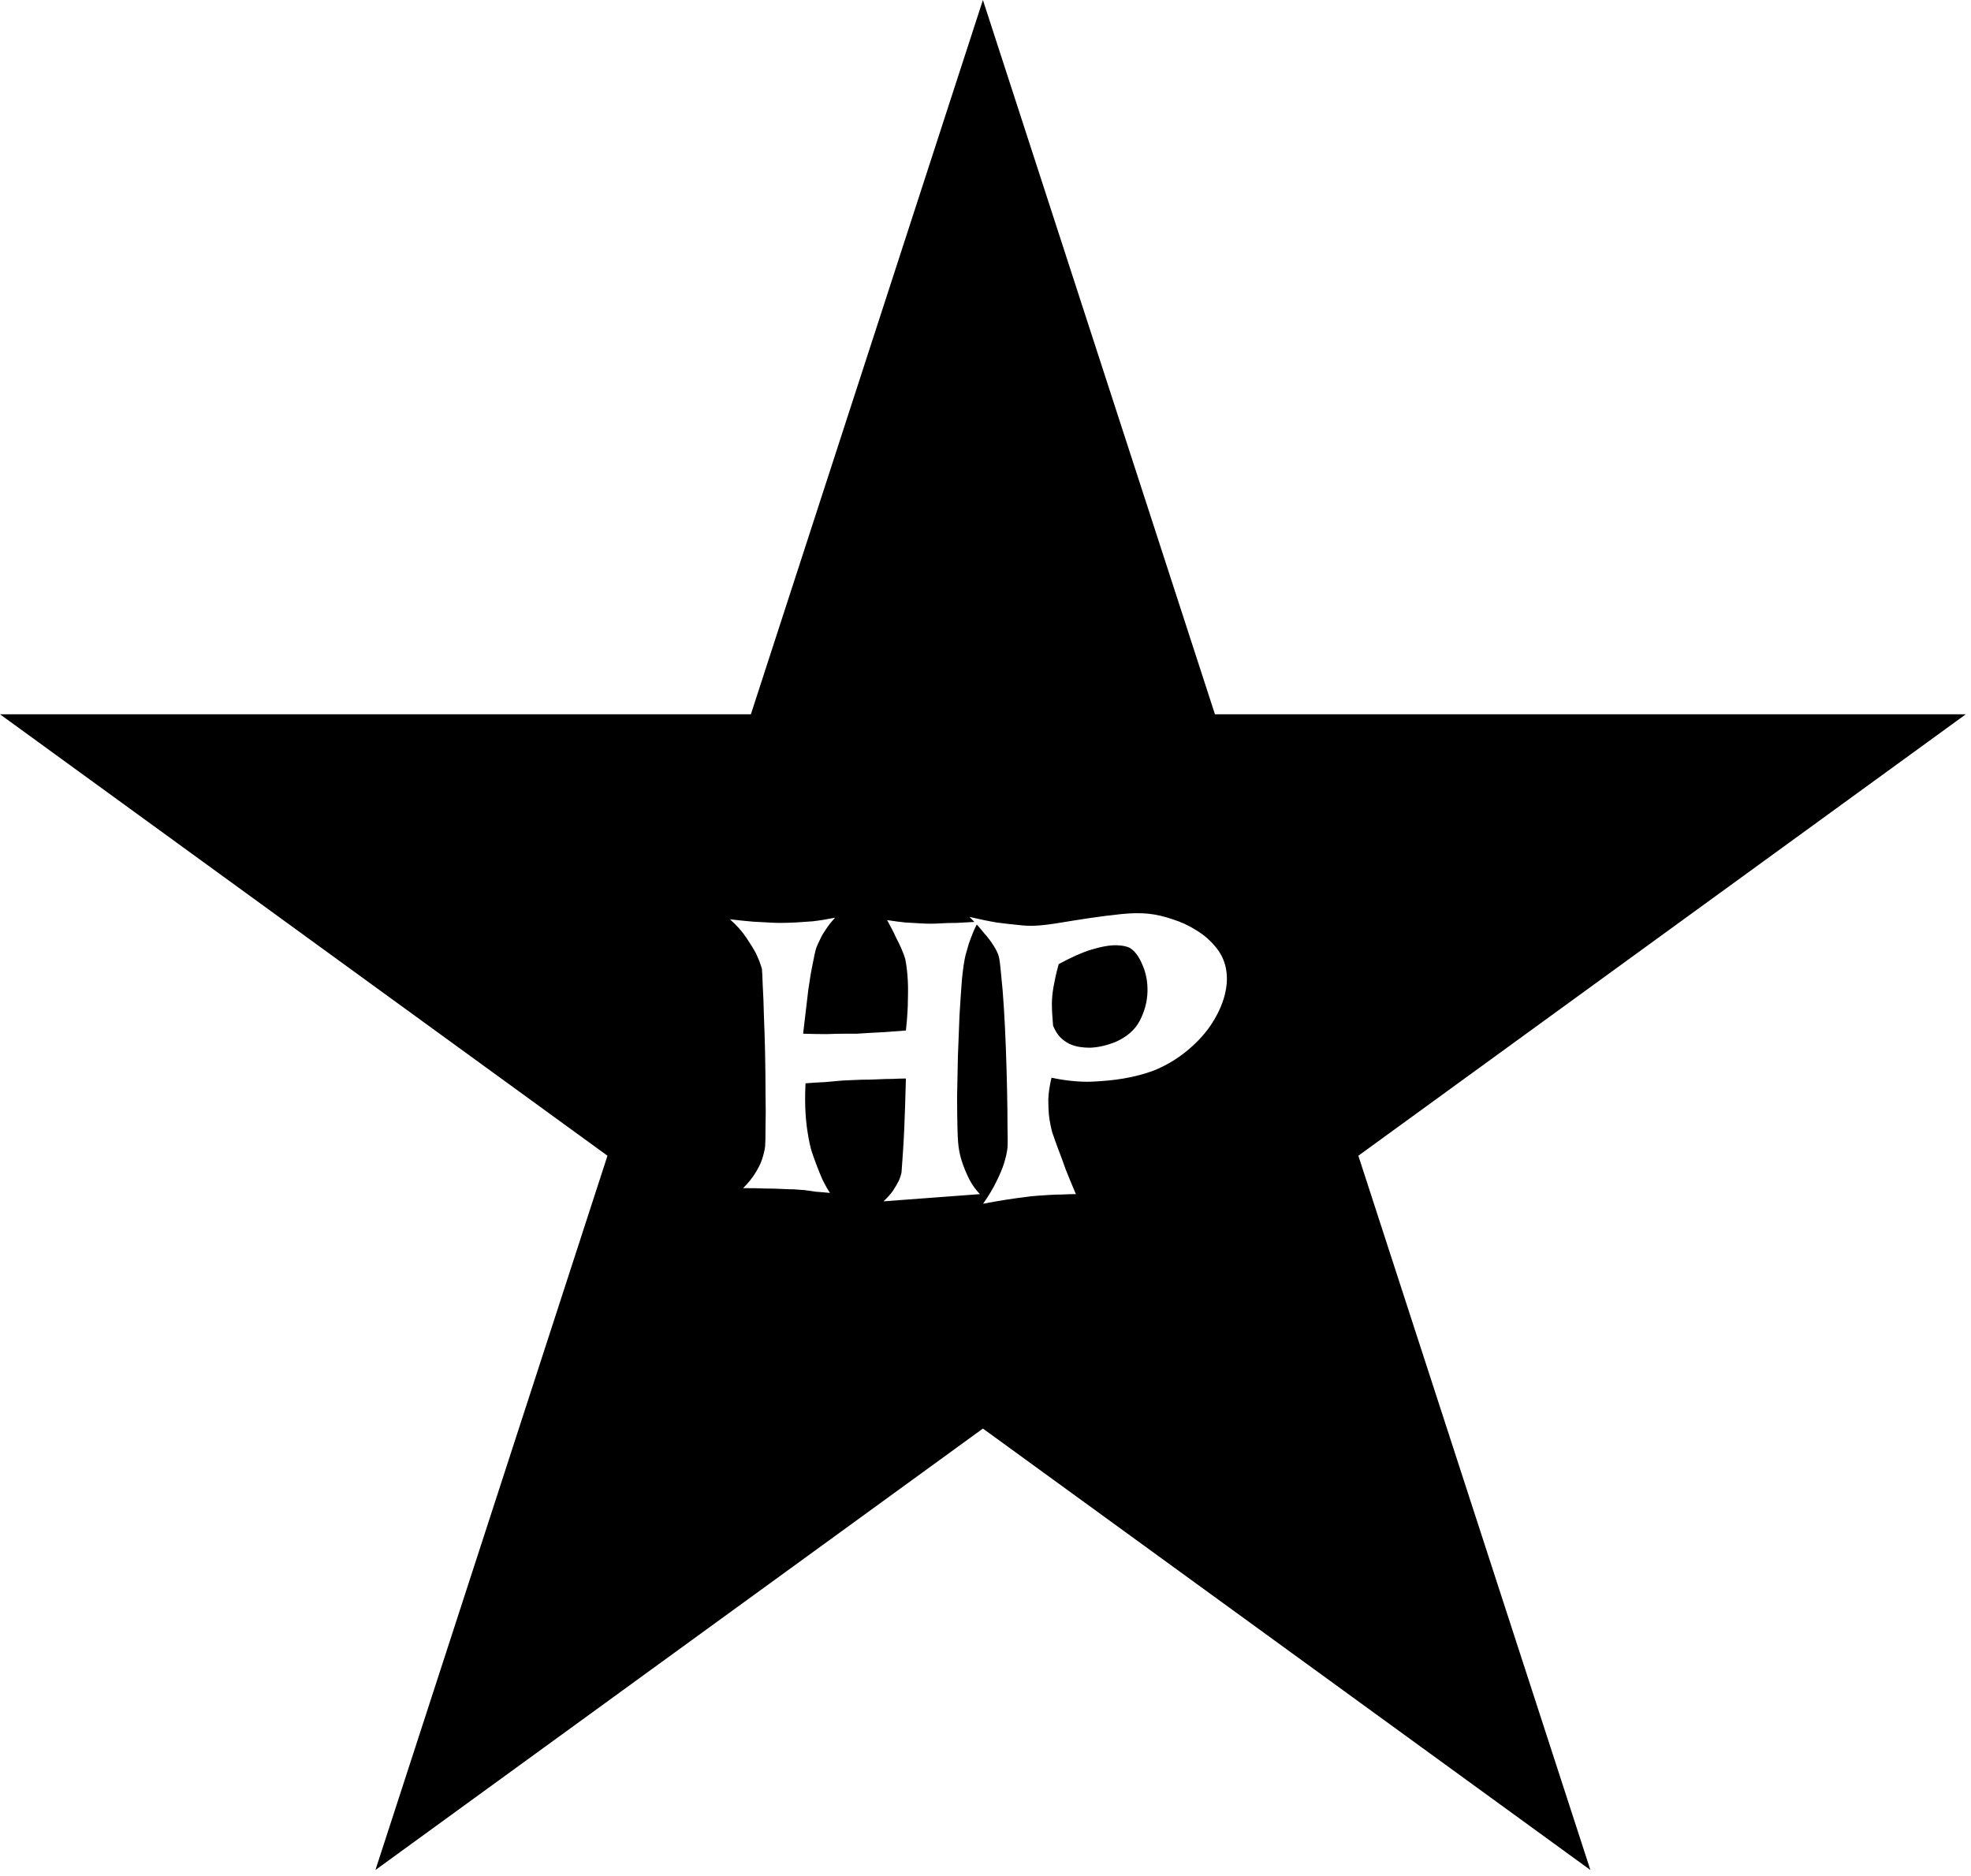
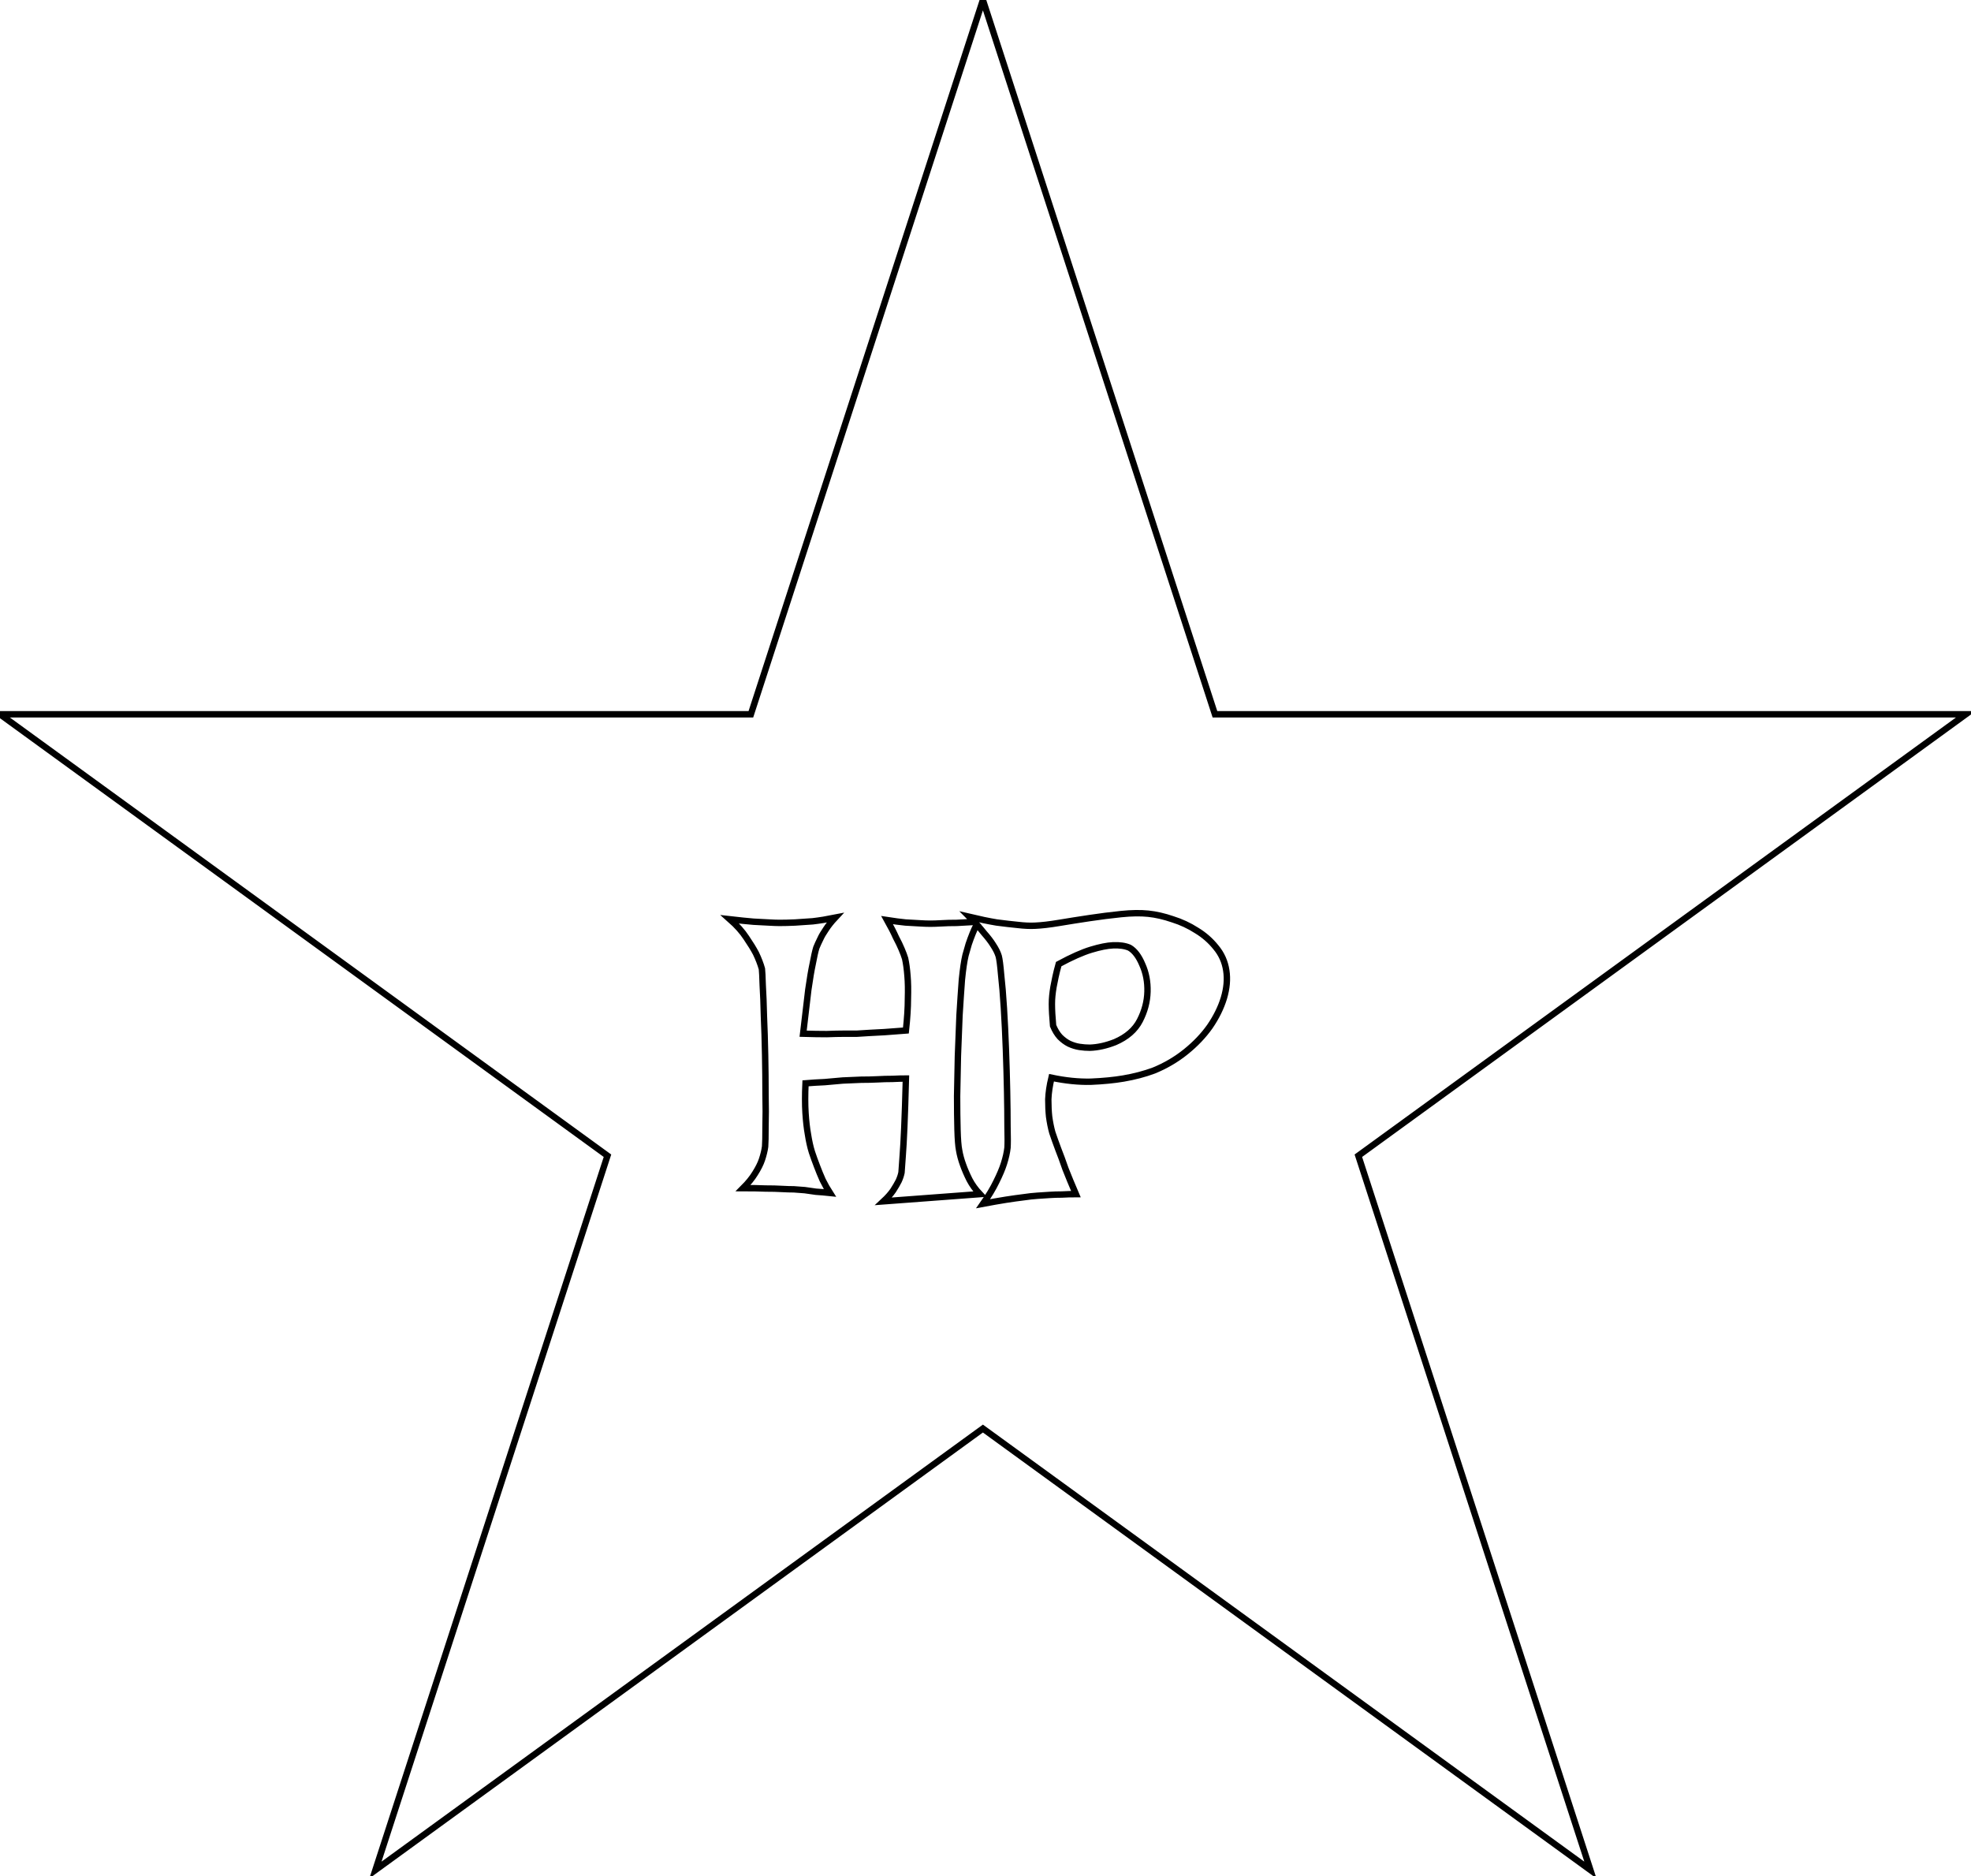
<svg xmlns="http://www.w3.org/2000/svg" width="308" height="293" viewBox="0 0 308 293" fill="none">
  <rect width="308" height="293" />
-   <path d="M189.854 111.594H307.191L212.264 180.562L248.523 292.156L153.596 223.188L58.668 292.156L94.928 180.562L0 111.594H117.337L153.596 0L189.854 111.594ZM179.438 142.75C178.229 142.625 176.812 142.646 175.188 142.812C173.562 142.979 171.917 143.188 170.25 143.438C168.583 143.688 167 143.938 165.5 144.188C164 144.438 162.75 144.583 161.75 144.625C160.958 144.667 160.042 144.625 159 144.5C158.125 144.417 157.042 144.292 155.75 144.125C154.5 143.917 153.083 143.625 151.5 143.25C151.769 143.519 152.022 143.782 152.262 144.036C151.193 144.101 150.273 144.152 149.5 144.188C148.583 144.188 147.812 144.208 147.188 144.25C146.438 144.292 145.833 144.312 145.375 144.312C144.917 144.312 144.354 144.292 143.688 144.25C143.104 144.208 142.375 144.167 141.5 144.125C140.667 144.042 139.708 143.917 138.625 143.75C139.208 144.792 139.667 145.688 140 146.438C140.375 147.146 140.667 147.75 140.875 148.25C141.125 148.833 141.312 149.333 141.438 149.75C141.604 150.5 141.729 151.417 141.812 152.5C141.896 153.458 141.917 154.646 141.875 156.062C141.875 157.438 141.771 159.083 141.562 161C139.021 161.208 137.125 161.333 135.875 161.375C135.125 161.417 134.458 161.458 133.875 161.5H131.812C131.104 161.5 130.229 161.521 129.188 161.562C128.146 161.562 126.917 161.542 125.5 161.5C125.833 158.667 126.104 156.375 126.312 154.625C126.562 152.875 126.792 151.521 127 150.562C127.208 149.438 127.396 148.604 127.562 148.062C127.729 147.646 127.938 147.188 128.188 146.688C128.396 146.229 128.688 145.729 129.062 145.188C129.438 144.604 129.917 144 130.5 143.375C129.25 143.625 128.083 143.812 127 143.938C125.958 144.021 125.042 144.083 124.25 144.125C123.333 144.167 122.521 144.188 121.812 144.188C121.396 144.188 120.833 144.167 120.125 144.125C119.542 144.083 118.75 144.042 117.75 144C116.75 143.917 115.521 143.792 114.062 143.625C115.146 144.583 116 145.542 116.625 146.5C117.25 147.417 117.75 148.229 118.125 148.938C118.542 149.812 118.854 150.625 119.062 151.375C119.104 151.708 119.146 152.562 119.188 153.938C119.271 155.271 119.333 156.875 119.375 158.75C119.458 160.625 119.521 162.646 119.562 164.812C119.604 166.938 119.625 168.979 119.625 170.938C119.667 172.854 119.667 174.562 119.625 176.062C119.625 177.562 119.604 178.583 119.562 179.125C119.479 179.75 119.312 180.438 119.062 181.188C118.854 181.812 118.5 182.521 118 183.312C117.542 184.062 116.917 184.833 116.125 185.625C117.458 185.625 118.625 185.646 119.625 185.688C120.625 185.688 121.458 185.708 122.125 185.75C122.875 185.792 123.521 185.812 124.062 185.812C124.604 185.854 125.167 185.896 125.75 185.938C126.25 186.021 126.833 186.104 127.5 186.188C128.167 186.229 128.896 186.292 129.688 186.375C129.312 185.792 128.938 185.125 128.562 184.375C128.229 183.625 127.938 182.917 127.688 182.25C127.396 181.5 127.125 180.75 126.875 180C126.625 179.208 126.417 178.271 126.25 177.188C126.083 176.271 125.958 175.167 125.875 173.875C125.792 172.542 125.792 171 125.875 169.25C126.875 169.167 127.875 169.104 128.875 169.062C129.917 168.979 130.854 168.896 131.688 168.812C132.688 168.771 133.646 168.729 134.562 168.688C135.479 168.688 136.354 168.667 137.188 168.625C137.896 168.583 138.646 168.562 139.438 168.562C140.271 168.521 140.979 168.5 141.562 168.5C141.479 171.667 141.396 174.208 141.312 176.125C141.229 178.042 141.146 179.521 141.062 180.562C140.979 181.812 140.917 182.688 140.875 183.188C140.792 183.604 140.646 184.042 140.438 184.5C140.229 184.917 139.938 185.417 139.562 186C139.188 186.542 138.688 187.104 138.062 187.688L153.125 186.562C152.458 185.854 151.917 185.104 151.5 184.312C151.083 183.479 150.75 182.708 150.5 182C150.208 181.208 150 180.438 149.875 179.688C149.75 179.062 149.667 178 149.625 176.5C149.583 174.958 149.562 173.208 149.562 171.25C149.604 169.292 149.646 167.208 149.688 165C149.771 162.792 149.854 160.667 149.938 158.625C150.062 156.583 150.188 154.729 150.312 153.062C150.479 151.396 150.667 150.125 150.875 149.25L151.375 147.5C151.542 147 151.75 146.438 152 145.812C152.188 145.343 152.399 144.884 152.634 144.438C153.056 144.901 153.429 145.337 153.75 145.75C154.375 146.458 154.854 147.083 155.188 147.625C155.604 148.25 155.896 148.833 156.062 149.375C156.188 149.833 156.312 150.792 156.438 152.25C156.604 153.708 156.75 155.458 156.875 157.5C157 159.5 157.104 161.646 157.188 163.938C157.271 166.229 157.333 168.417 157.375 170.5C157.417 172.583 157.438 174.417 157.438 176C157.479 177.583 157.479 178.688 157.438 179.312C157.354 180.062 157.167 180.896 156.875 181.812C156.625 182.604 156.229 183.542 155.688 184.625C155.188 185.667 154.5 186.812 153.625 188.062C154.958 187.812 156.146 187.604 157.188 187.438C158.271 187.271 159.167 187.146 159.875 187.062C160.708 186.938 161.458 186.854 162.125 186.812C162.708 186.771 163.333 186.729 164 186.688C164.583 186.646 165.229 186.625 165.938 186.625C166.646 186.583 167.375 186.562 168.125 186.562C167.5 185.104 166.958 183.792 166.5 182.625C166.083 181.417 165.708 180.396 165.375 179.562C165 178.562 164.688 177.688 164.438 176.938C164.229 176.188 164.062 175.354 163.938 174.438C163.854 173.646 163.812 172.75 163.812 171.75C163.854 170.708 164.021 169.583 164.312 168.375C166.479 168.833 168.521 169.042 170.438 169C172.396 168.917 174.104 168.75 175.562 168.5C177.271 168.208 178.854 167.792 180.312 167.25C182.146 166.5 183.812 165.521 185.312 164.312C186.812 163.104 188.062 161.792 189.062 160.375C190.062 158.917 190.792 157.438 191.25 155.938C191.708 154.396 191.833 152.958 191.625 151.625C191.417 150.25 190.875 149.042 190 148C189.167 146.958 188.167 146.083 187 145.375C185.833 144.625 184.583 144.042 183.25 143.625C181.917 143.167 180.646 142.875 179.438 142.75ZM173.938 147.688C174.979 147.646 175.833 147.771 176.5 148.062C177.292 148.521 177.958 149.396 178.5 150.688C179.083 151.979 179.354 153.396 179.312 154.938C179.271 156.479 178.875 157.979 178.125 159.438C177.375 160.896 176.083 162.021 174.25 162.812C172.875 163.354 171.562 163.646 170.312 163.688C169.771 163.688 169.229 163.646 168.688 163.562C168.146 163.479 167.604 163.312 167.062 163.062C166.562 162.812 166.083 162.458 165.625 162C165.208 161.542 164.854 160.958 164.562 160.25C164.438 158.875 164.375 157.75 164.375 156.875C164.375 156.417 164.396 155.979 164.438 155.562C164.479 155.146 164.542 154.688 164.625 154.188C164.708 153.729 164.812 153.208 164.938 152.625C165.062 152.042 165.229 151.375 165.438 150.625C167.438 149.542 169.125 148.792 170.5 148.375C171.875 147.958 173.021 147.729 173.938 147.688Z" fill="currentColor" />
+   <path d="M189.854 111.594H307.191L212.264 180.562L248.523 292.156L153.596 223.188L58.668 292.156L94.928 180.562L0 111.594H117.337L153.596 0L189.854 111.594ZM179.438 142.75C178.229 142.625 176.812 142.646 175.188 142.812C173.562 142.979 171.917 143.188 170.25 143.438C168.583 143.688 167 143.938 165.5 144.188C164 144.438 162.75 144.583 161.75 144.625C160.958 144.667 160.042 144.625 159 144.5C158.125 144.417 157.042 144.292 155.75 144.125C154.5 143.917 153.083 143.625 151.5 143.25C151.769 143.519 152.022 143.782 152.262 144.036C151.193 144.101 150.273 144.152 149.5 144.188C148.583 144.188 147.812 144.208 147.188 144.25C146.438 144.292 145.833 144.312 145.375 144.312C144.917 144.312 144.354 144.292 143.688 144.25C143.104 144.208 142.375 144.167 141.5 144.125C140.667 144.042 139.708 143.917 138.625 143.75C139.208 144.792 139.667 145.688 140 146.438C140.375 147.146 140.667 147.75 140.875 148.25C141.125 148.833 141.312 149.333 141.438 149.75C141.604 150.5 141.729 151.417 141.812 152.5C141.896 153.458 141.917 154.646 141.875 156.062C141.875 157.438 141.771 159.083 141.562 161C139.021 161.208 137.125 161.333 135.875 161.375C135.125 161.417 134.458 161.458 133.875 161.5H131.812C131.104 161.5 130.229 161.521 129.188 161.562C128.146 161.562 126.917 161.542 125.5 161.5C125.833 158.667 126.104 156.375 126.312 154.625C126.562 152.875 126.792 151.521 127 150.562C127.208 149.438 127.396 148.604 127.562 148.062C127.729 147.646 127.938 147.188 128.188 146.688C128.396 146.229 128.688 145.729 129.062 145.188C129.438 144.604 129.917 144 130.5 143.375C129.25 143.625 128.083 143.812 127 143.938C125.958 144.021 125.042 144.083 124.25 144.125C123.333 144.167 122.521 144.188 121.812 144.188C121.396 144.188 120.833 144.167 120.125 144.125C119.542 144.083 118.75 144.042 117.75 144C116.75 143.917 115.521 143.792 114.062 143.625C115.146 144.583 116 145.542 116.625 146.5C117.25 147.417 117.75 148.229 118.125 148.938C118.542 149.812 118.854 150.625 119.062 151.375C119.104 151.708 119.146 152.562 119.188 153.938C119.271 155.271 119.333 156.875 119.375 158.75C119.458 160.625 119.521 162.646 119.562 164.812C119.604 166.938 119.625 168.979 119.625 170.938C119.667 172.854 119.667 174.562 119.625 176.062C119.625 177.562 119.604 178.583 119.562 179.125C119.479 179.75 119.312 180.438 119.062 181.188C118.854 181.812 118.5 182.521 118 183.312C117.542 184.062 116.917 184.833 116.125 185.625C117.458 185.625 118.625 185.646 119.625 185.688C120.625 185.688 121.458 185.708 122.125 185.75C122.875 185.792 123.521 185.812 124.062 185.812C124.604 185.854 125.167 185.896 125.75 185.938C126.25 186.021 126.833 186.104 127.5 186.188C128.167 186.229 128.896 186.292 129.688 186.375C129.312 185.792 128.938 185.125 128.562 184.375C128.229 183.625 127.938 182.917 127.688 182.25C127.396 181.5 127.125 180.75 126.875 180C126.625 179.208 126.417 178.271 126.25 177.188C126.083 176.271 125.958 175.167 125.875 173.875C125.792 172.542 125.792 171 125.875 169.25C126.875 169.167 127.875 169.104 128.875 169.062C129.917 168.979 130.854 168.896 131.688 168.812C132.688 168.771 133.646 168.729 134.562 168.688C135.479 168.688 136.354 168.667 137.188 168.625C137.896 168.583 138.646 168.562 139.438 168.562C140.271 168.521 140.979 168.5 141.562 168.5C141.479 171.667 141.396 174.208 141.312 176.125C141.229 178.042 141.146 179.521 141.062 180.562C140.979 181.812 140.917 182.688 140.875 183.188C140.792 183.604 140.646 184.042 140.438 184.5C140.229 184.917 139.938 185.417 139.562 186C139.188 186.542 138.688 187.104 138.062 187.688L153.125 186.562C152.458 185.854 151.917 185.104 151.5 184.312C151.083 183.479 150.75 182.708 150.5 182C150.208 181.208 150 180.438 149.875 179.688C149.75 179.062 149.667 178 149.625 176.5C149.583 174.958 149.562 173.208 149.562 171.25C149.604 169.292 149.646 167.208 149.688 165C149.771 162.792 149.854 160.667 149.938 158.625C150.062 156.583 150.188 154.729 150.312 153.062C150.479 151.396 150.667 150.125 150.875 149.25L151.375 147.5C151.542 147 151.75 146.438 152 145.812C152.188 145.343 152.399 144.884 152.634 144.438C153.056 144.901 153.429 145.337 153.75 145.75C154.375 146.458 154.854 147.083 155.188 147.625C155.604 148.25 155.896 148.833 156.062 149.375C156.188 149.833 156.312 150.792 156.438 152.25C156.604 153.708 156.75 155.458 156.875 157.5C157 159.5 157.104 161.646 157.188 163.938C157.271 166.229 157.333 168.417 157.375 170.5C157.417 172.583 157.438 174.417 157.438 176C157.479 177.583 157.479 178.688 157.438 179.312C157.354 180.062 157.167 180.896 156.875 181.812C156.625 182.604 156.229 183.542 155.688 184.625C155.188 185.667 154.5 186.812 153.625 188.062C154.958 187.812 156.146 187.604 157.188 187.438C158.271 187.271 159.167 187.146 159.875 187.062C160.708 186.938 161.458 186.854 162.125 186.812C162.708 186.771 163.333 186.729 164 186.688C164.583 186.646 165.229 186.625 165.938 186.625C166.646 186.583 167.375 186.562 168.125 186.562C167.5 185.104 166.958 183.792 166.5 182.625C166.083 181.417 165.708 180.396 165.375 179.562C165 178.562 164.688 177.688 164.438 176.938C164.229 176.188 164.062 175.354 163.938 174.438C163.854 173.646 163.812 172.75 163.812 171.75C163.854 170.708 164.021 169.583 164.312 168.375C166.479 168.833 168.521 169.042 170.438 169C172.396 168.917 174.104 168.75 175.562 168.5C177.271 168.208 178.854 167.792 180.312 167.25C182.146 166.5 183.812 165.521 185.312 164.312C186.812 163.104 188.062 161.792 189.062 160.375C190.062 158.917 190.792 157.438 191.25 155.938C191.708 154.396 191.833 152.958 191.625 151.625C191.417 150.25 190.875 149.042 190 148C189.167 146.958 188.167 146.083 187 145.375C185.833 144.625 184.583 144.042 183.25 143.625C181.917 143.167 180.646 142.875 179.438 142.75ZM173.938 147.688C174.979 147.646 175.833 147.771 176.5 148.062C177.292 148.521 177.958 149.396 178.5 150.688C179.083 151.979 179.354 153.396 179.312 154.938C179.271 156.479 178.875 157.979 178.125 159.438C177.375 160.896 176.083 162.021 174.25 162.812C172.875 163.354 171.562 163.646 170.312 163.688C169.771 163.688 169.229 163.646 168.688 163.562C168.146 163.479 167.604 163.312 167.062 163.062C166.562 162.812 166.083 162.458 165.625 162C165.208 161.542 164.854 160.958 164.562 160.25C164.438 158.875 164.375 157.75 164.375 156.875C164.375 156.417 164.396 155.979 164.438 155.562C164.479 155.146 164.542 154.688 164.625 154.188C164.708 153.729 164.812 153.208 164.938 152.625C165.062 152.042 165.229 151.375 165.438 150.625C167.438 149.542 169.125 148.792 170.5 148.375C171.875 147.958 173.021 147.729 173.938 147.688Z" stroke="black" />
</svg>
